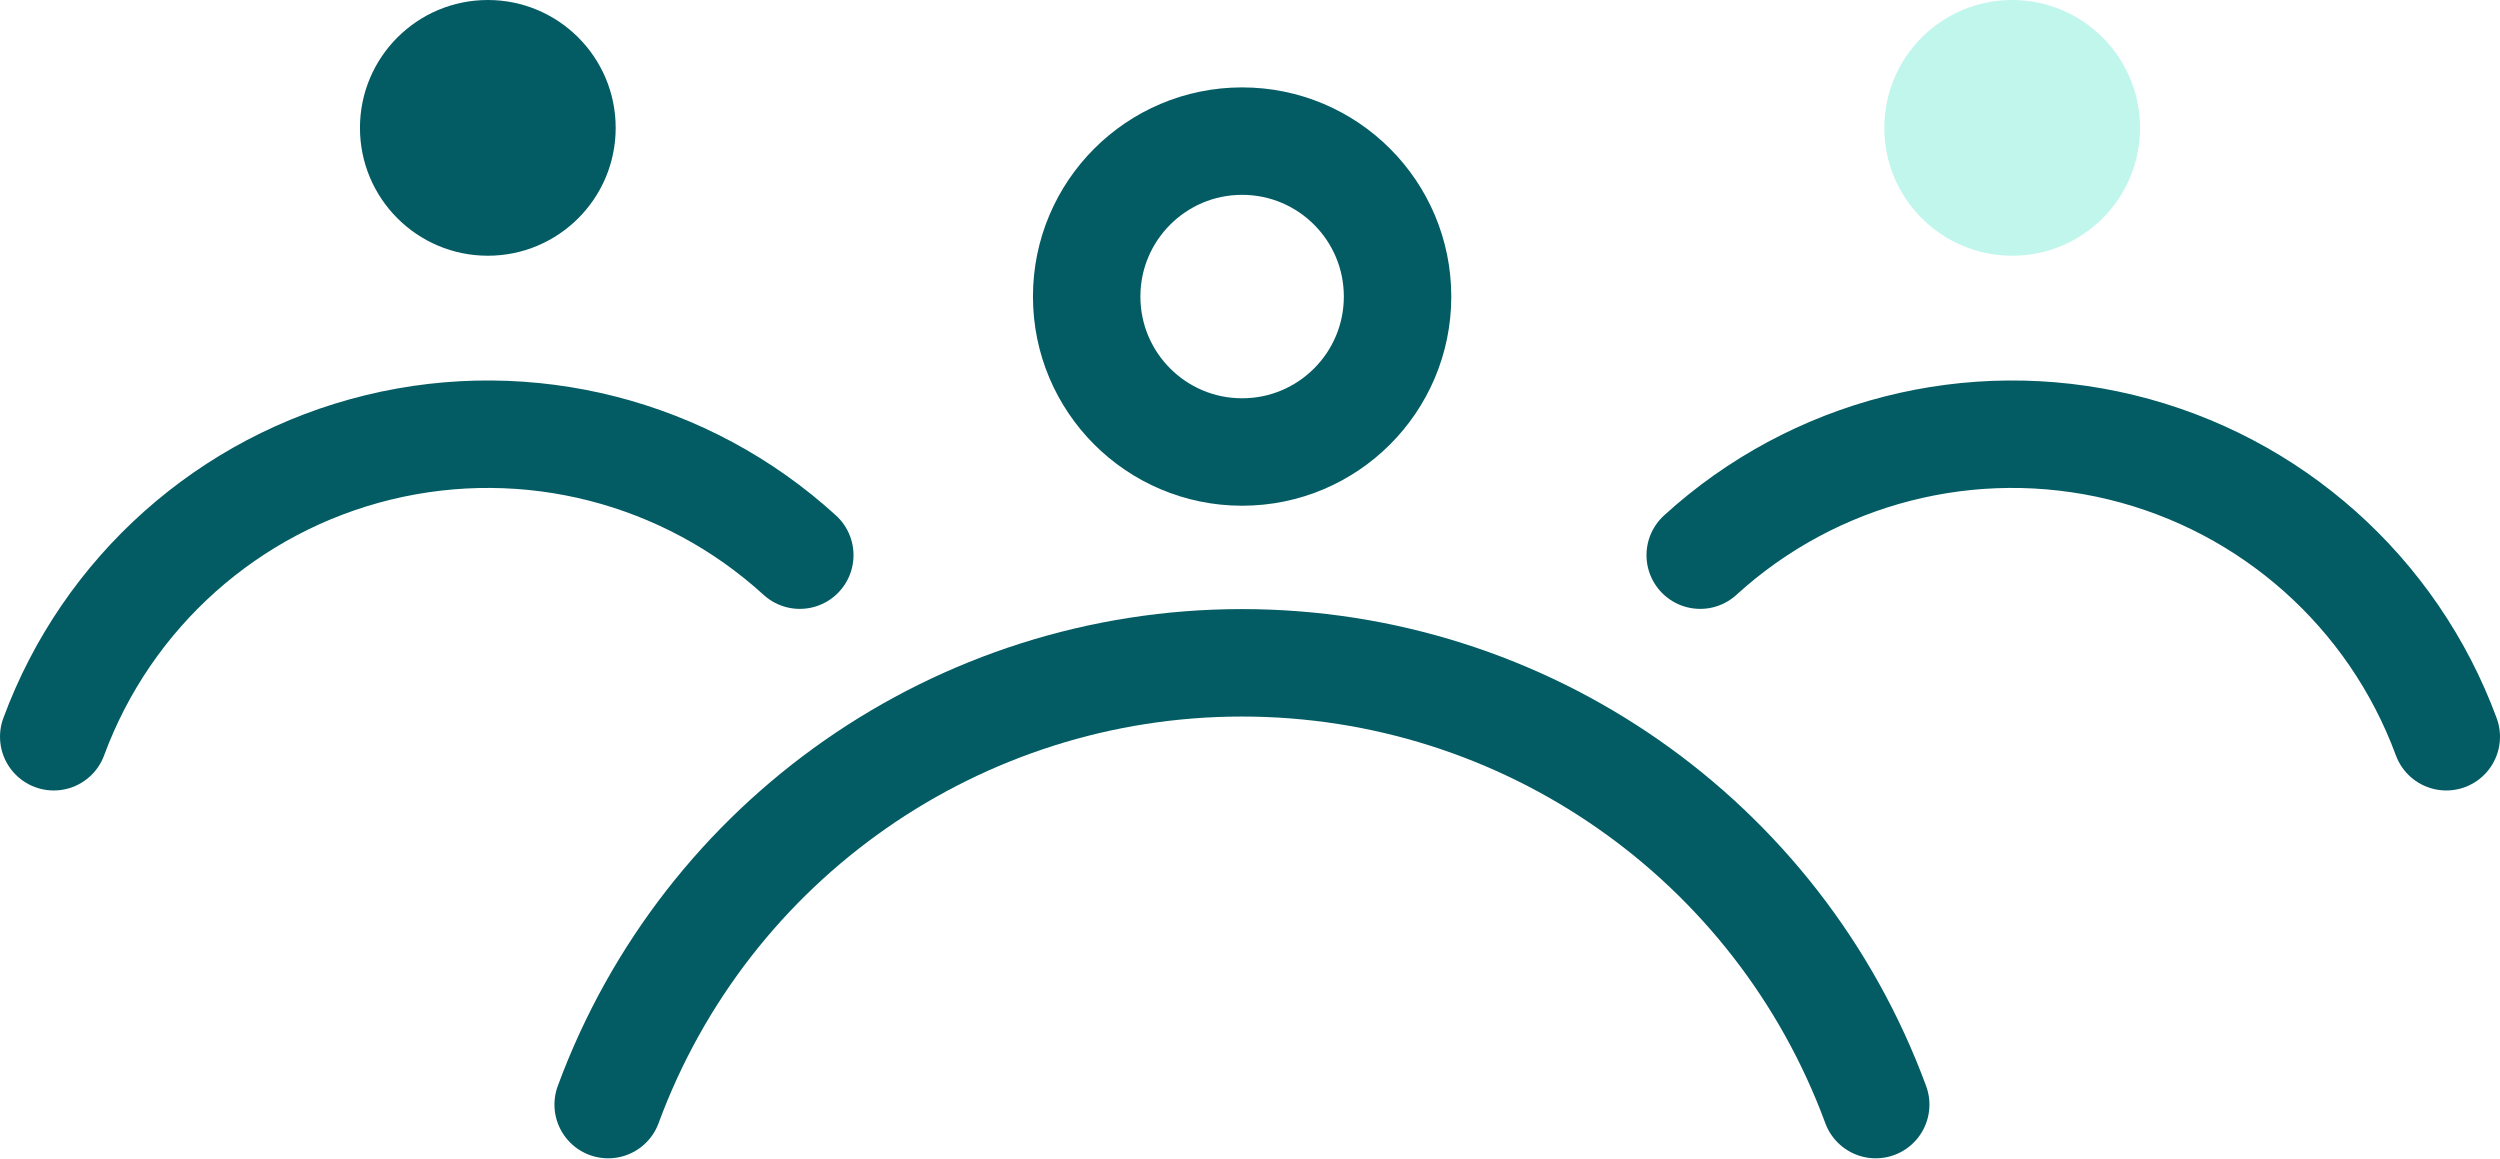
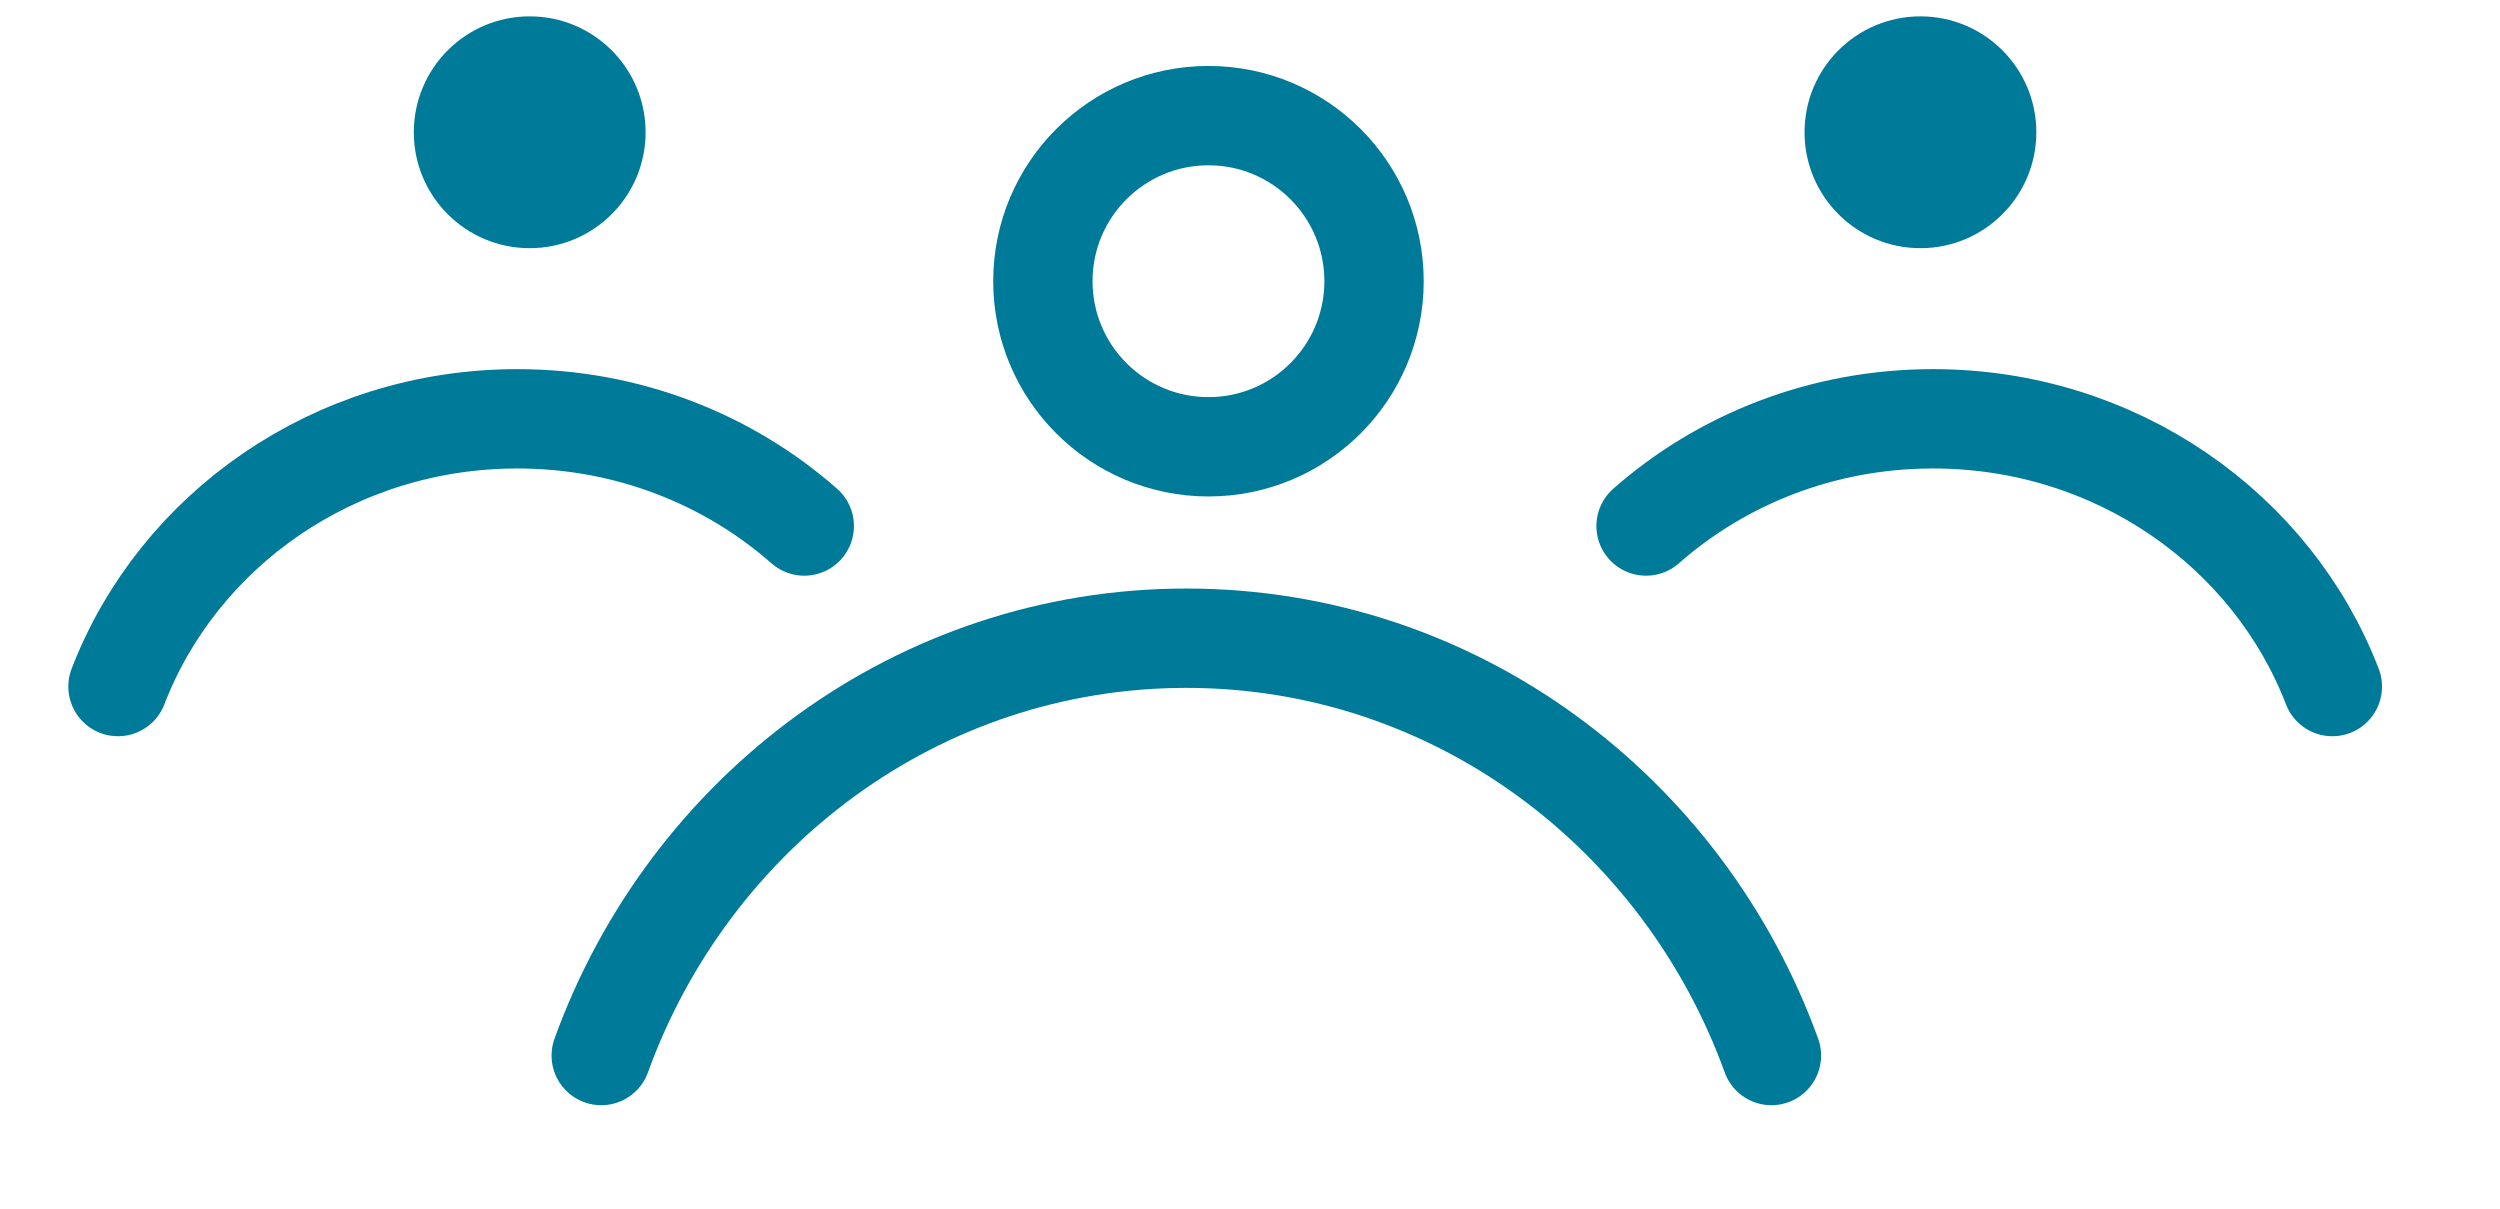
- <svg xmlns="http://www.w3.org/2000/svg" viewBox="0 0 69.8 32.34">
-   <defs>
-     <style>.cls-1{fill:none;stroke:#035c64;stroke-linecap:round;stroke-linejoin:round;stroke-width:3px;}.cls-2{fill:#c1f6ed;}.cls-3{fill:#035c64;}</style>
-   </defs>
-   <g id="Layer_2" data-name="Layer 2">
-     <g id="Layer_1-2" data-name="Layer 1">
-       <circle class="cls-1" cx="34.68" cy="8.28" r="4.34" />
-       <path class="cls-1" d="M52.37,30.84a18.86,18.86,0,0,0-35.39,0" />
-       <path class="cls-1" d="M68.3,20.57A12.92,12.92,0,0,0,47.47,15.5" />
-       <circle class="cls-2" cx="56.18" cy="3.57" r="3.57" />
-       <path class="cls-1" d="M1.5,20.57A12.92,12.92,0,0,1,22.33,15.5" />
-       <circle class="cls-3" cx="13.62" cy="3.57" r="3.57" />
-     </g>
-   </g>
+ <svg xmlns="http://www.w3.org/2000/svg" width="75.5" height="36.5">
+   <path fill="none" fill-rule="evenodd" stroke="#007A99" stroke-linecap="round" stroke-width="3" d="M53.497 31.877c-2.663-7.353-9.558-12.603-17.67-12.603-8.112 0-15.007 5.25-17.67 12.603M70.437 20.734c-1.818-4.718-6.524-8.086-12.06-8.086-3.342 0-6.381 1.227-8.666 3.238M3.563 20.734c1.818-4.718 6.524-8.086 12.06-8.086 3.342 0 6.381 1.227 8.666 3.238" />
+   <path fill="#007A99" fill-rule="evenodd" d="M19.497 3.995c0 1.933-1.567 3.5-3.5 3.5s-3.5-1.567-3.5-3.5c0-1.934 1.567-3.501 3.5-3.501s3.5 1.567 3.5 3.501zM61.497 3.995c0 1.933-1.567 3.5-3.5 3.5s-3.5-1.567-3.5-3.5c0-1.934 1.567-3.501 3.5-3.501s3.5 1.567 3.5 3.501z" />
+   <path fill="none" fill-rule="evenodd" stroke="#007A99" stroke-width="3" d="M41.496 8.492c0 2.762-2.239 5.001-5 5.001-2.762 0-5.001-2.239-5.001-5.001 0-2.762 2.239-5 5.001-5 2.761 0 5 2.238 5 5z" />
</svg>
